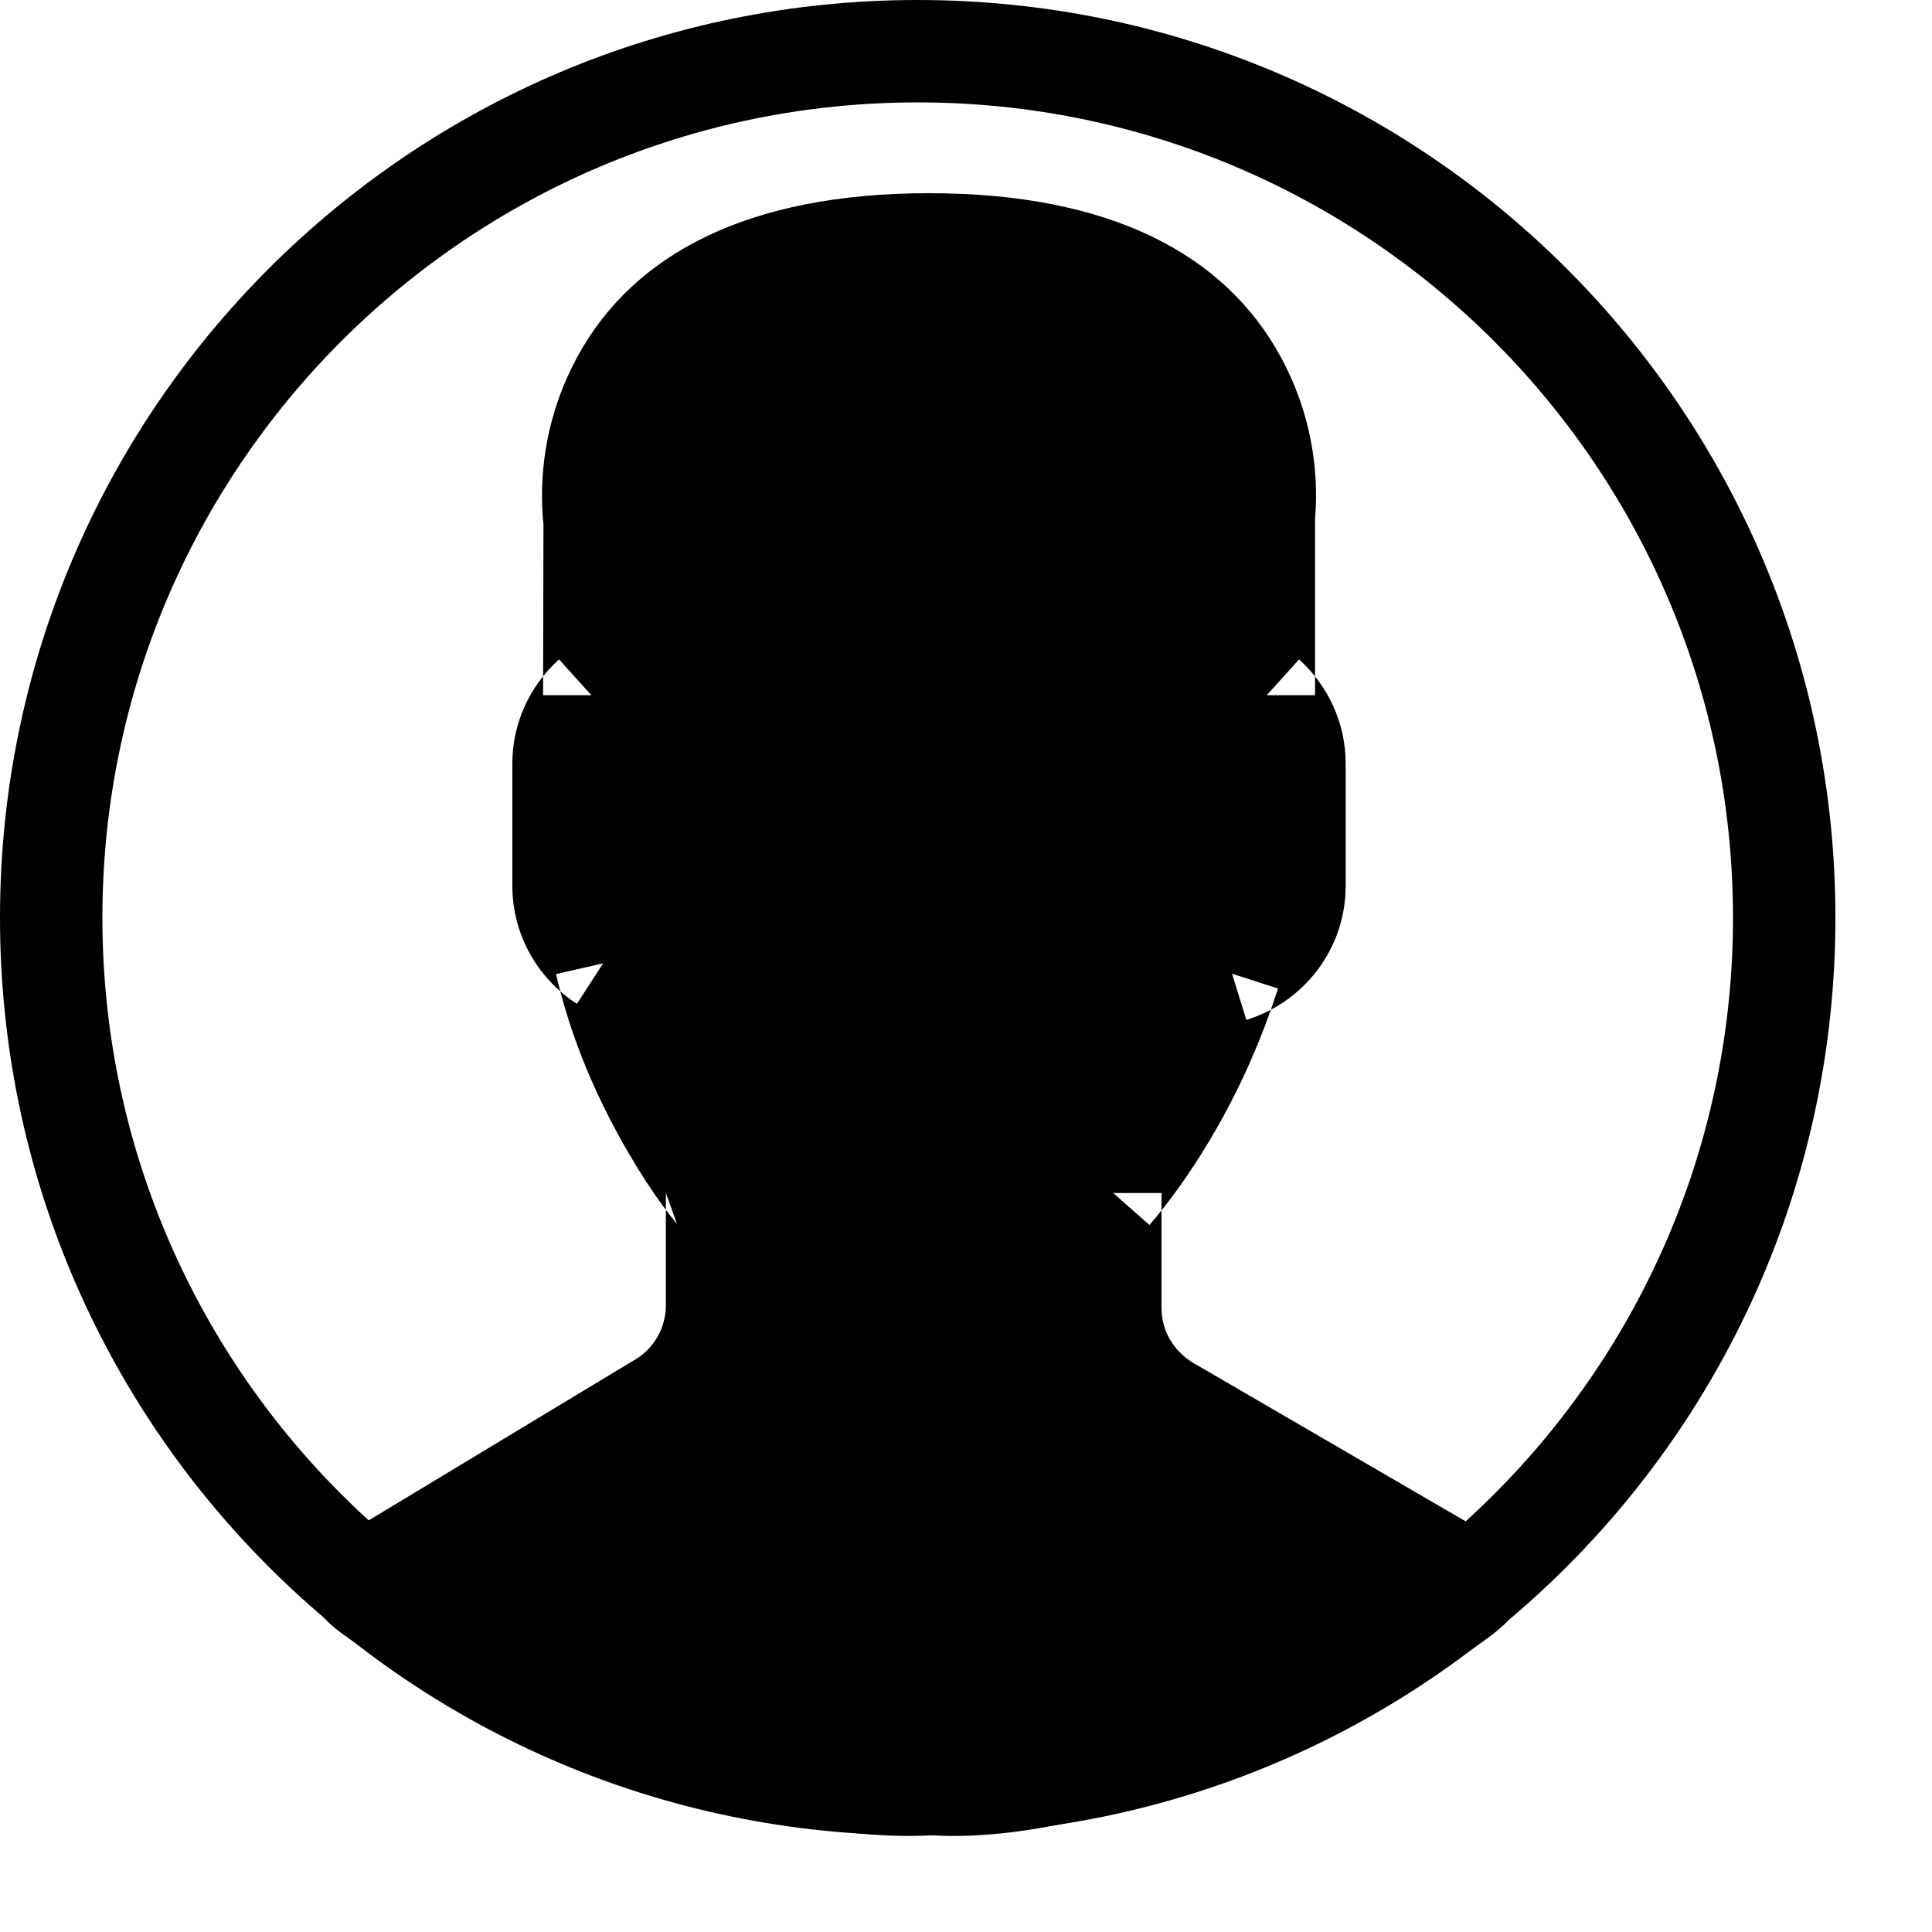
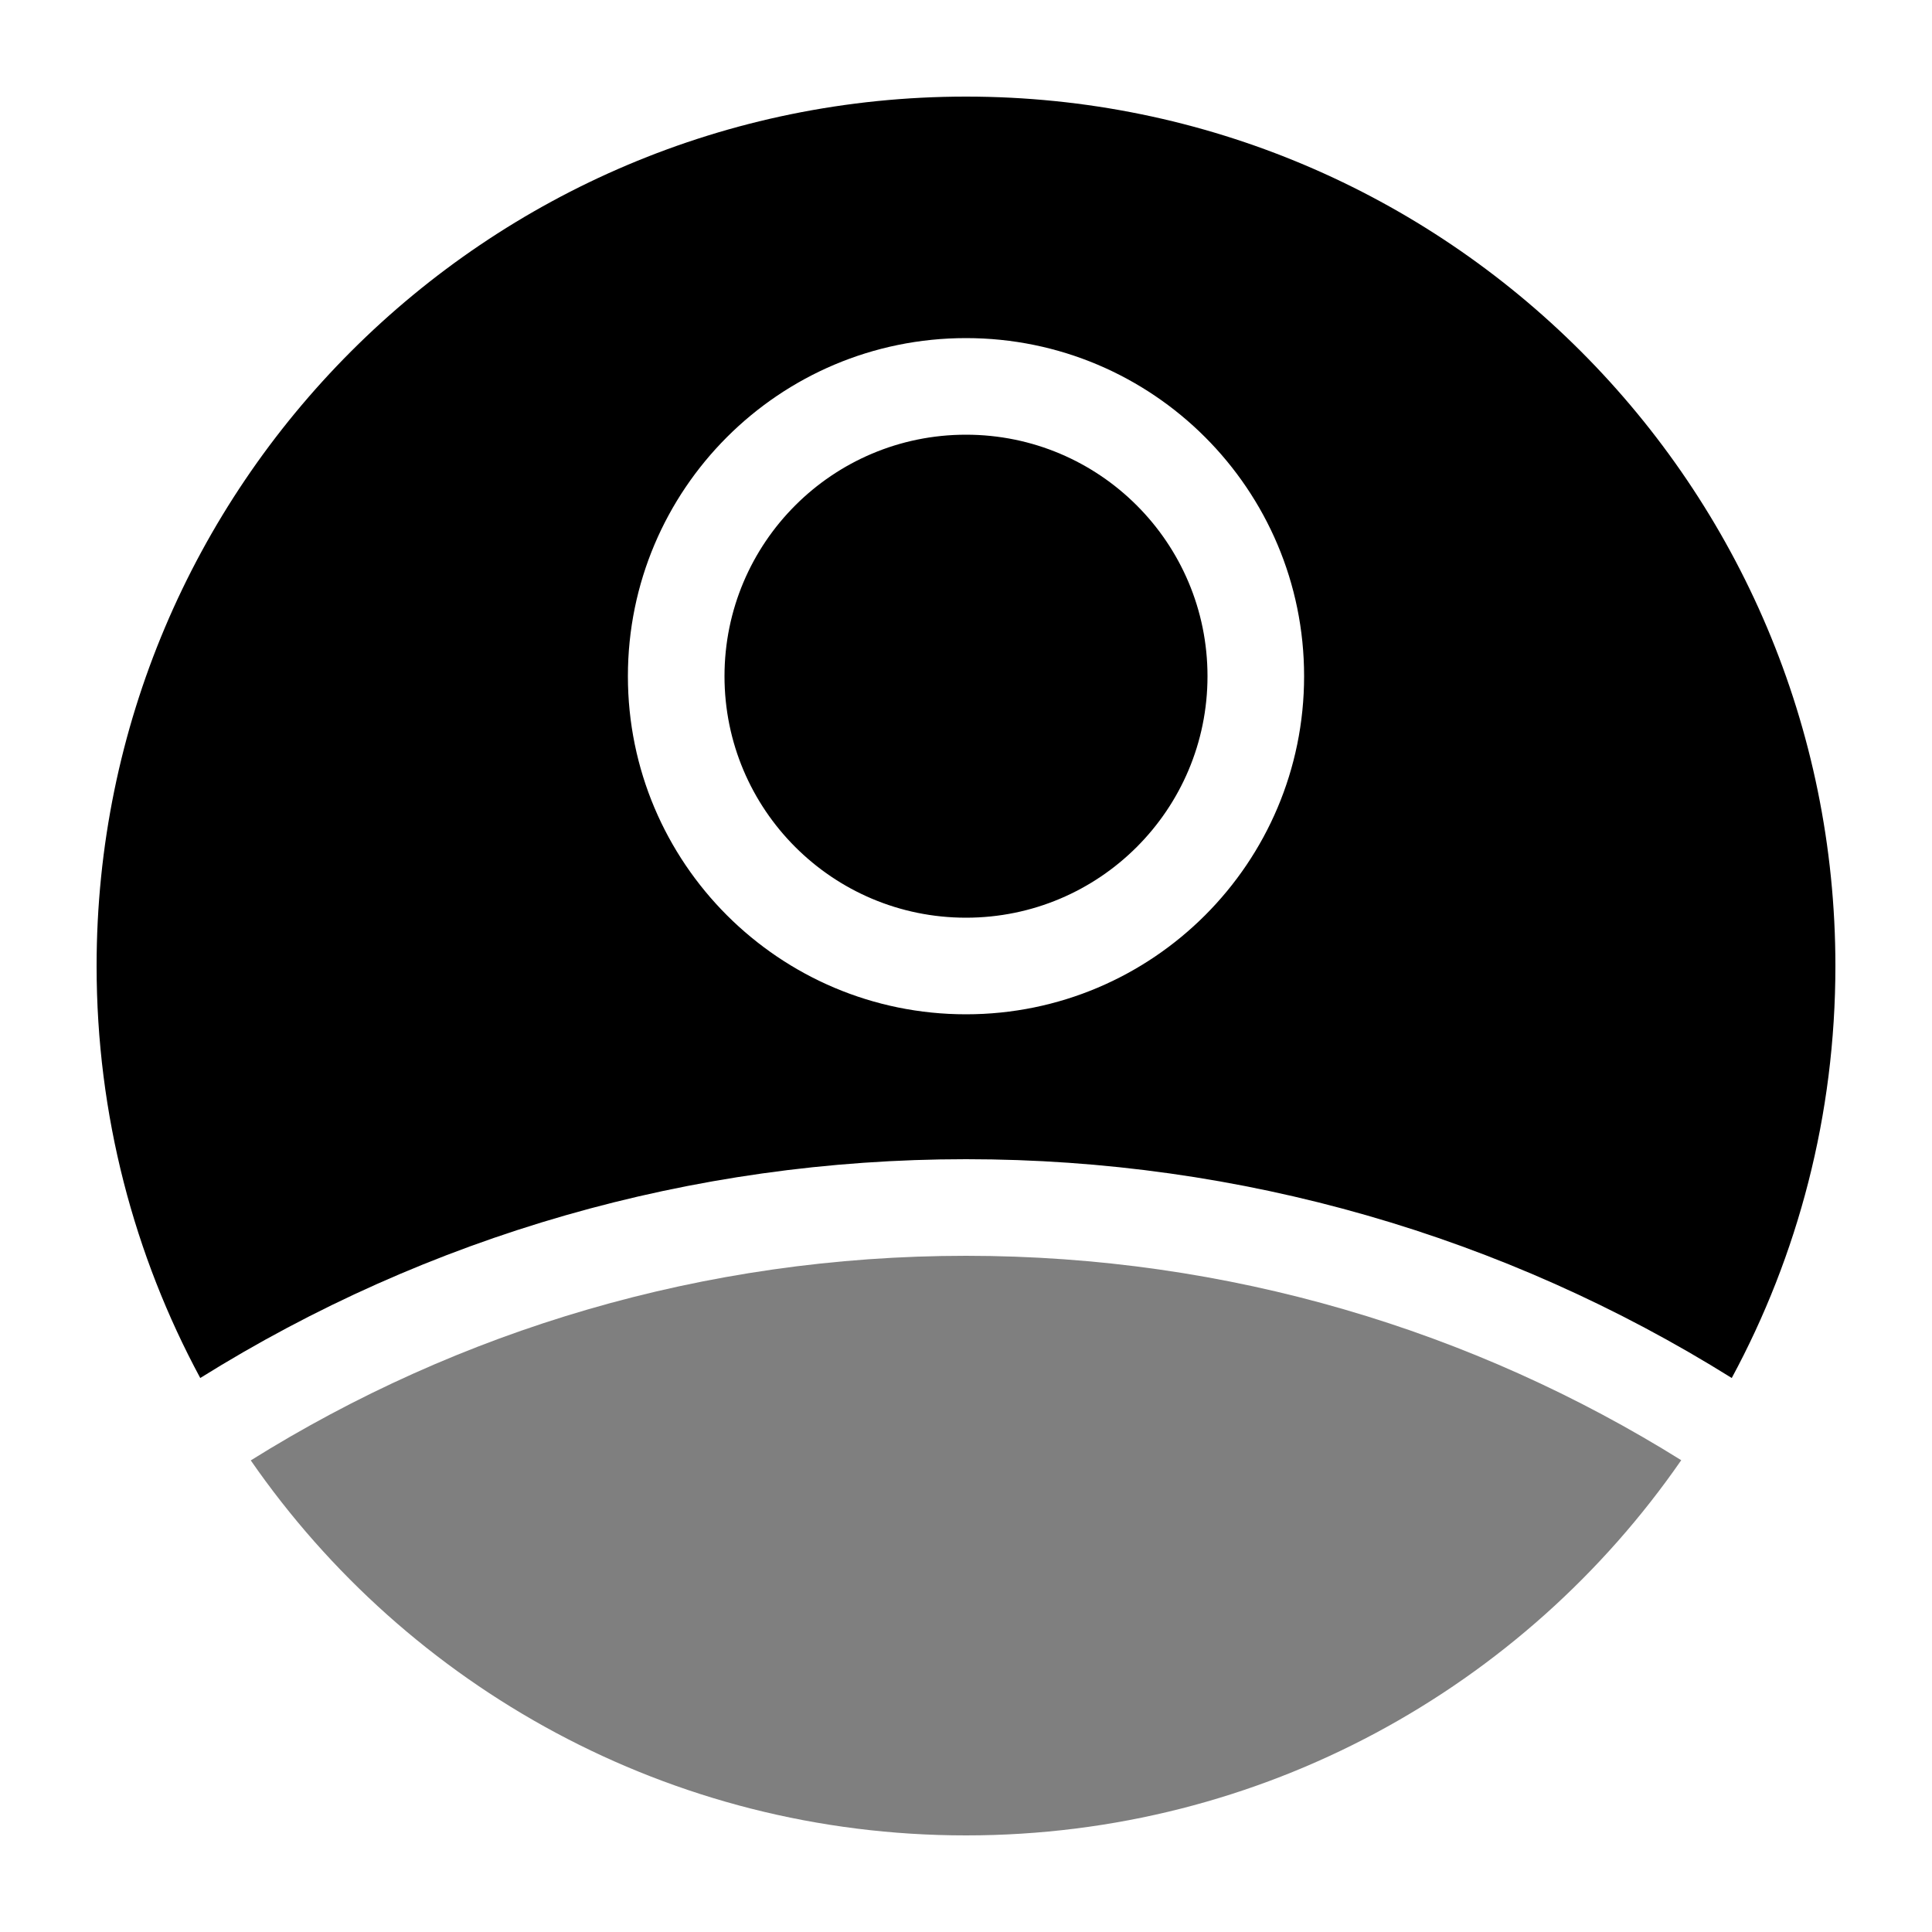
- <svg xmlns="http://www.w3.org/2000/svg" width="20px" height="20px" viewBox="0 0 20 20" version="1.1">
-   <defs />
-   <g id="Page-3" stroke="none" stroke-width="1" fill="none" fill-rule="evenodd">
-     <g id="Artboard-10" transform="translate(-284, -10)" fill="#000000">
-       <g id="Group-Copy" transform="translate(284, 10)">
-         <path d="M19,9.5 C19,4.25 14.75,0 9.5,0 C4.25,0 0,4.25 0,9.5 C0,14.75 4.25,19 9.5,19 C14.75,19 19,14.75 19,9.5 Z M9.5,17.94 C4.84,17.94 1.06,14.16 1.06,9.5 C1.06,4.84 4.84,1.06 9.5,1.06 C14.16,1.06 17.94,4.84 17.94,9.5 C17.94,14.16 14.16,17.94 9.5,17.94 L9.5,17.94 Z" id="Shape" />
-         <path d="M3.481,15.942 C3.194,16.243 3.194,16.243 3.242,16.554 C3.311,16.699 3.311,16.699 3.363,16.756 C3.408,16.806 3.462,16.853 3.532,16.904 C3.642,16.986 3.799,17.087 3.991,17.2 C4.412,17.448 4.959,17.727 5.529,17.981 C7.067,18.664 8.519,19.063 9.646,18.999 C10.711,19.063 12.121,18.663 13.589,17.977 C14.135,17.722 14.654,17.441 15.051,17.193 C15.233,17.078 15.382,16.976 15.485,16.892 C15.554,16.836 15.607,16.786 15.652,16.729 C15.704,16.662 15.704,16.662 15.762,16.494 C15.763,16.175 15.763,16.175 15.489,15.933 L12.415,14.145 C12.164,14.018 12.024,13.791 12.024,13.542 L12.024,12.35 L11.524,12.35 L11.899,12.681 C11.997,12.569 12.105,12.43 12.219,12.271 C12.655,11.654 12.994,10.968 13.23,10.233 L12.754,10.08 L12.902,10.558 C13.507,10.371 13.93,9.814 13.93,9.173 L13.93,7.902 C13.93,7.487 13.751,7.101 13.448,6.826 L13.113,7.197 L13.613,7.197 L13.613,5.36 C13.611,5.402 13.611,5.402 13.616,5.342 C13.652,4.845 13.567,4.26 13.256,3.691 C12.676,2.627 11.486,2 9.617,2 C7.749,2 6.558,2.627 5.978,3.691 C5.668,4.26 5.583,4.845 5.618,5.342 C5.623,5.402 5.623,5.402 5.626,5.425 L5.622,7.197 L6.122,7.197 L5.787,6.826 C5.483,7.101 5.304,7.487 5.304,7.902 L5.304,9.173 C5.304,9.671 5.561,10.126 5.972,10.392 L6.244,9.972 L5.756,10.084 C5.876,10.606 6.068,11.107 6.313,11.583 C6.57,12.081 6.828,12.455 7.009,12.671 L6.893,12.35 L6.893,13.512 C6.893,13.753 6.762,13.974 6.55,14.089 L3.462,15.953 L3.481,15.942 Z" id="Fill-129" />
-       </g>
-     </g>
+ <svg xmlns="http://www.w3.org/2000/svg" width="20" height="20" viewBox="0 0 20 20">
+   <g fill="none" fill-rule="evenodd">
+     <path fill="#000" d="M10,1 C14.971,1 19,5.029 19,10 C19,11.543 18.612,12.996 17.927,14.265 C15.574,12.795 12.846,12 10,12 C7.154,12 4.426,12.796 2.073,14.265 C1.389,12.996 1,11.544 1,10 C1,5.029 5.029,1 10,1 Z M10,3.5 C8.067,3.5 6.5,5.067 6.5,7 C6.5,8.933 8.067,10.5 10,10.5 C11.933,10.5 13.5,8.933 13.5,7 C13.5,5.067 11.933,3.5 10,3.5 Z M10,4.5 C11.381,4.5 12.5,5.619 12.5,7 C12.5,8.381 11.381,9.5 10,9.5 C8.619,9.5 7.5,8.381 7.5,7 C7.5,5.619 8.619,4.5 10,4.5 Z" />
+     <path fill="#000" d="M10,13 C12.719,13 15.256,13.775 17.404,15.116 C15.78,17.464 13.069,19 10,19 C6.931,19 4.22,17.464 2.596,15.118 C4.744,13.775 7.282,13 10,13 Z" opacity=".5" />
  </g>
</svg>
